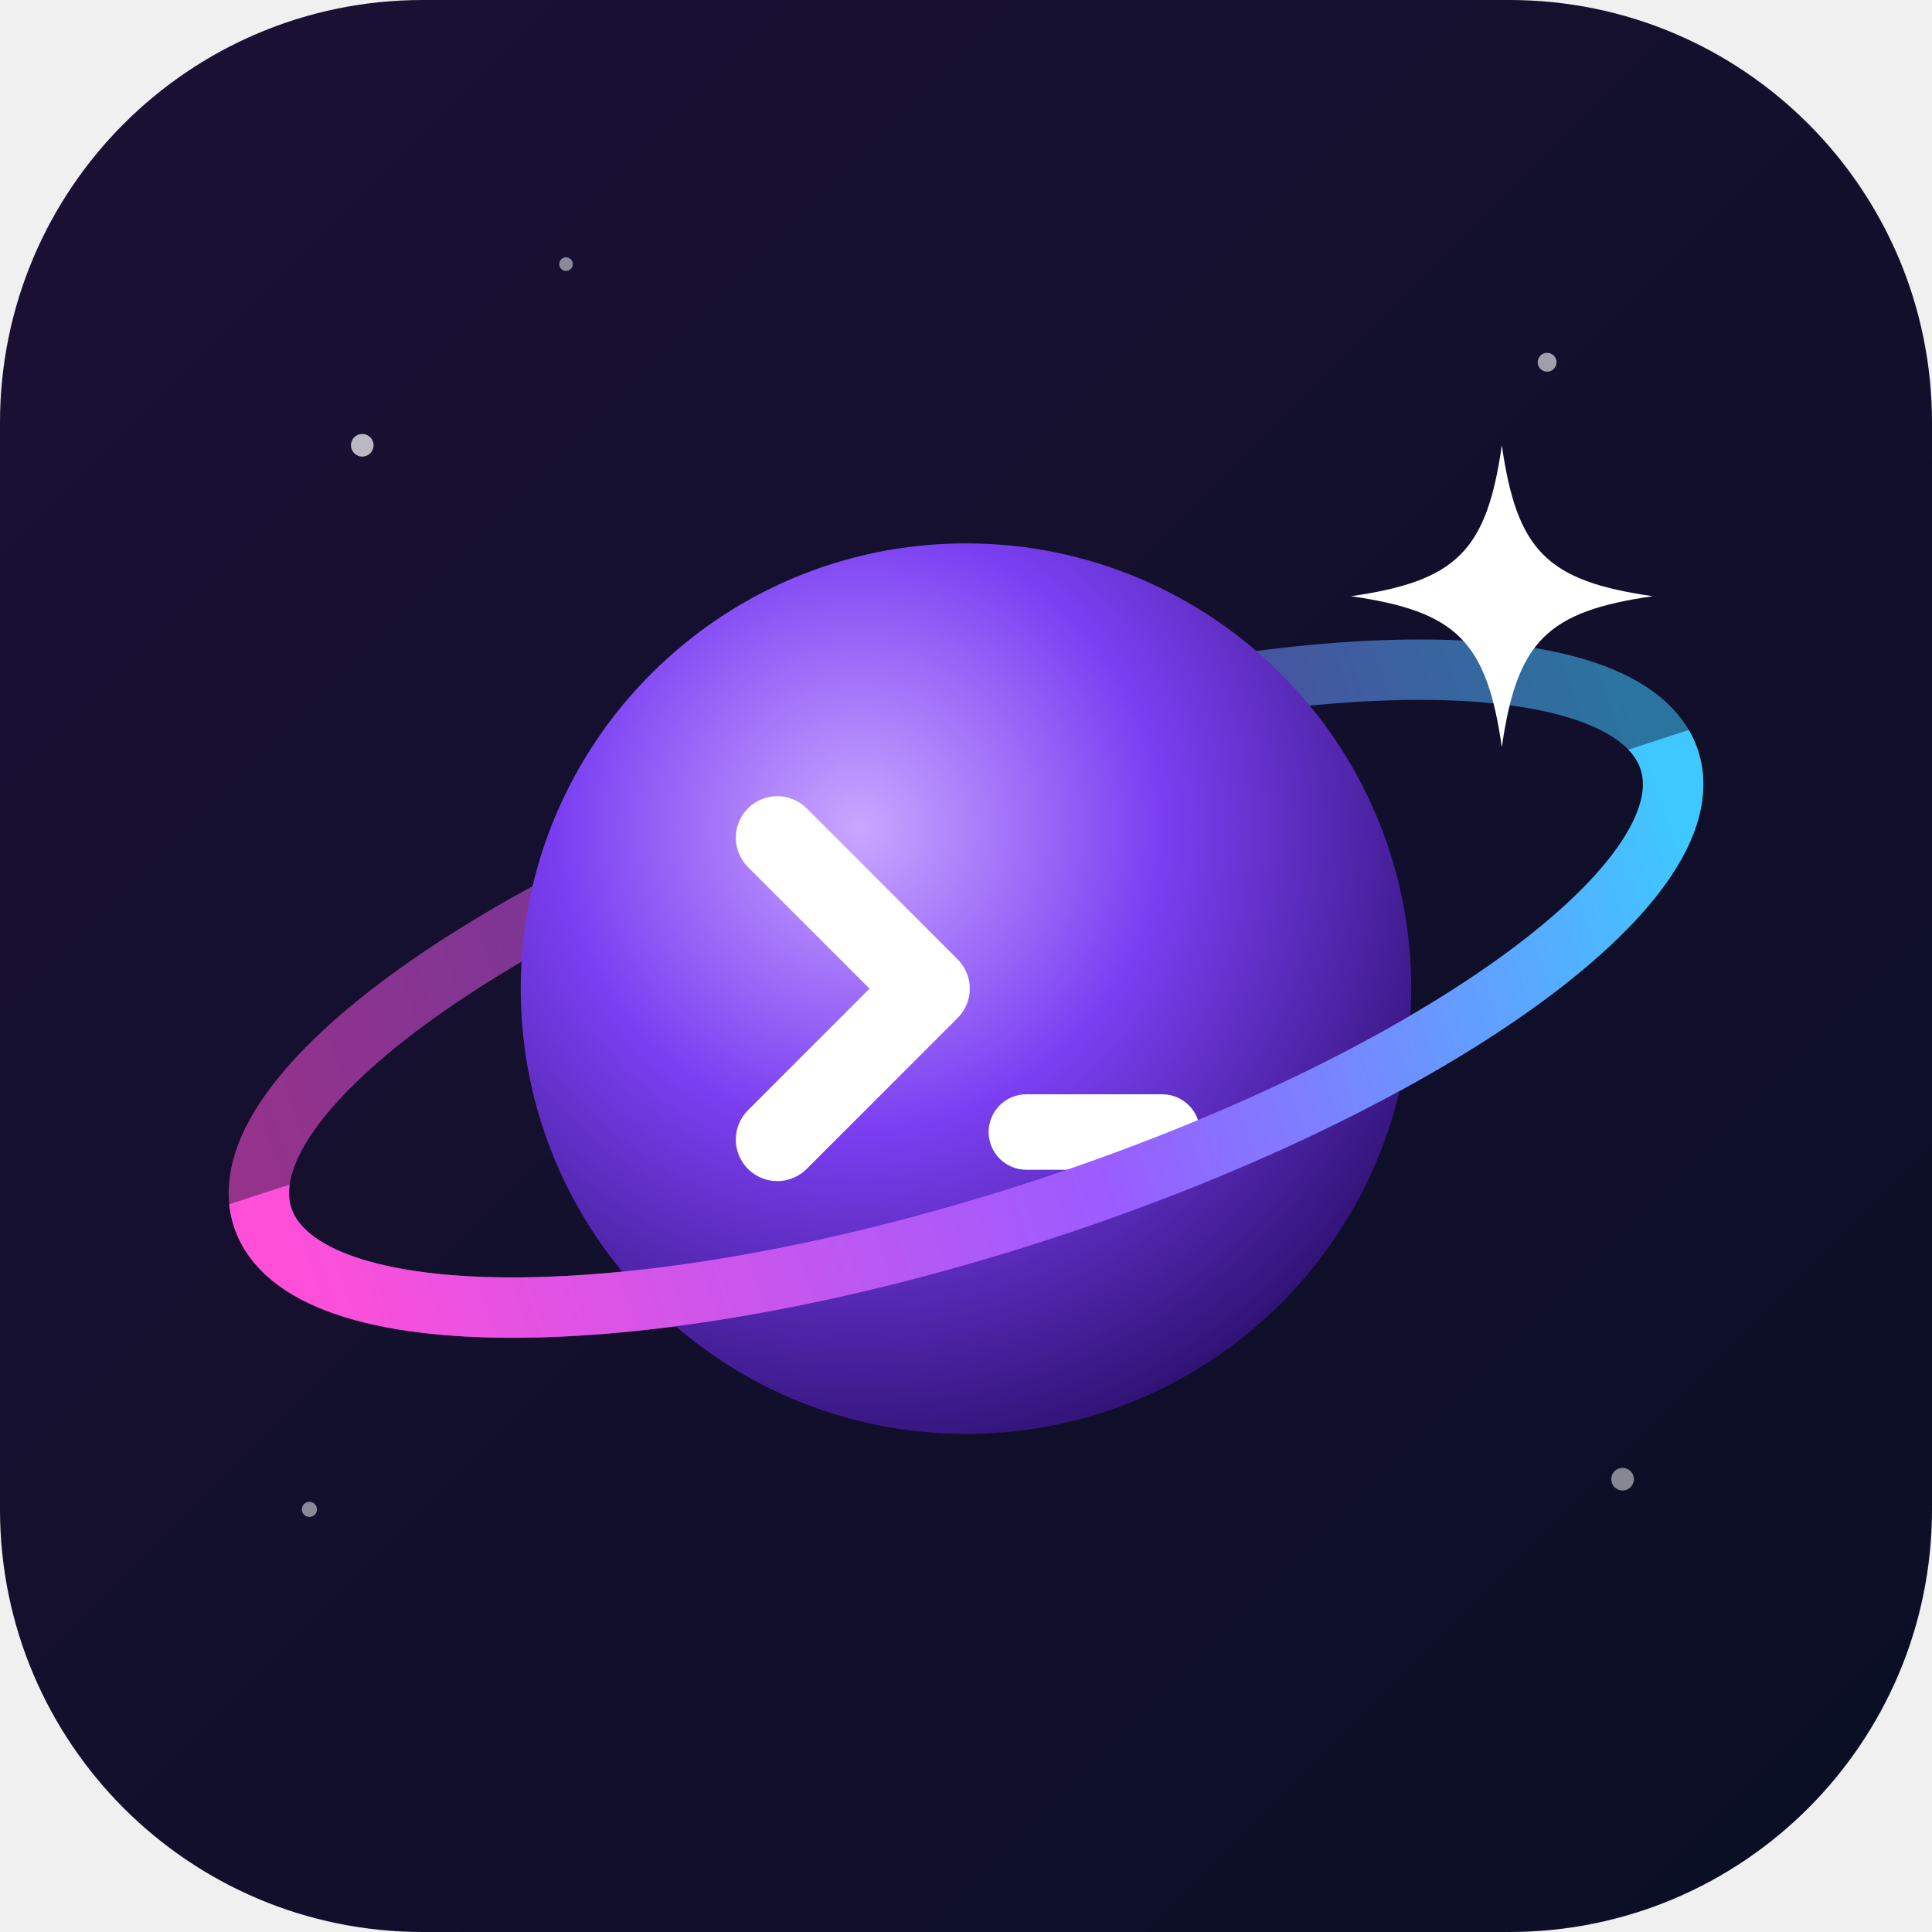
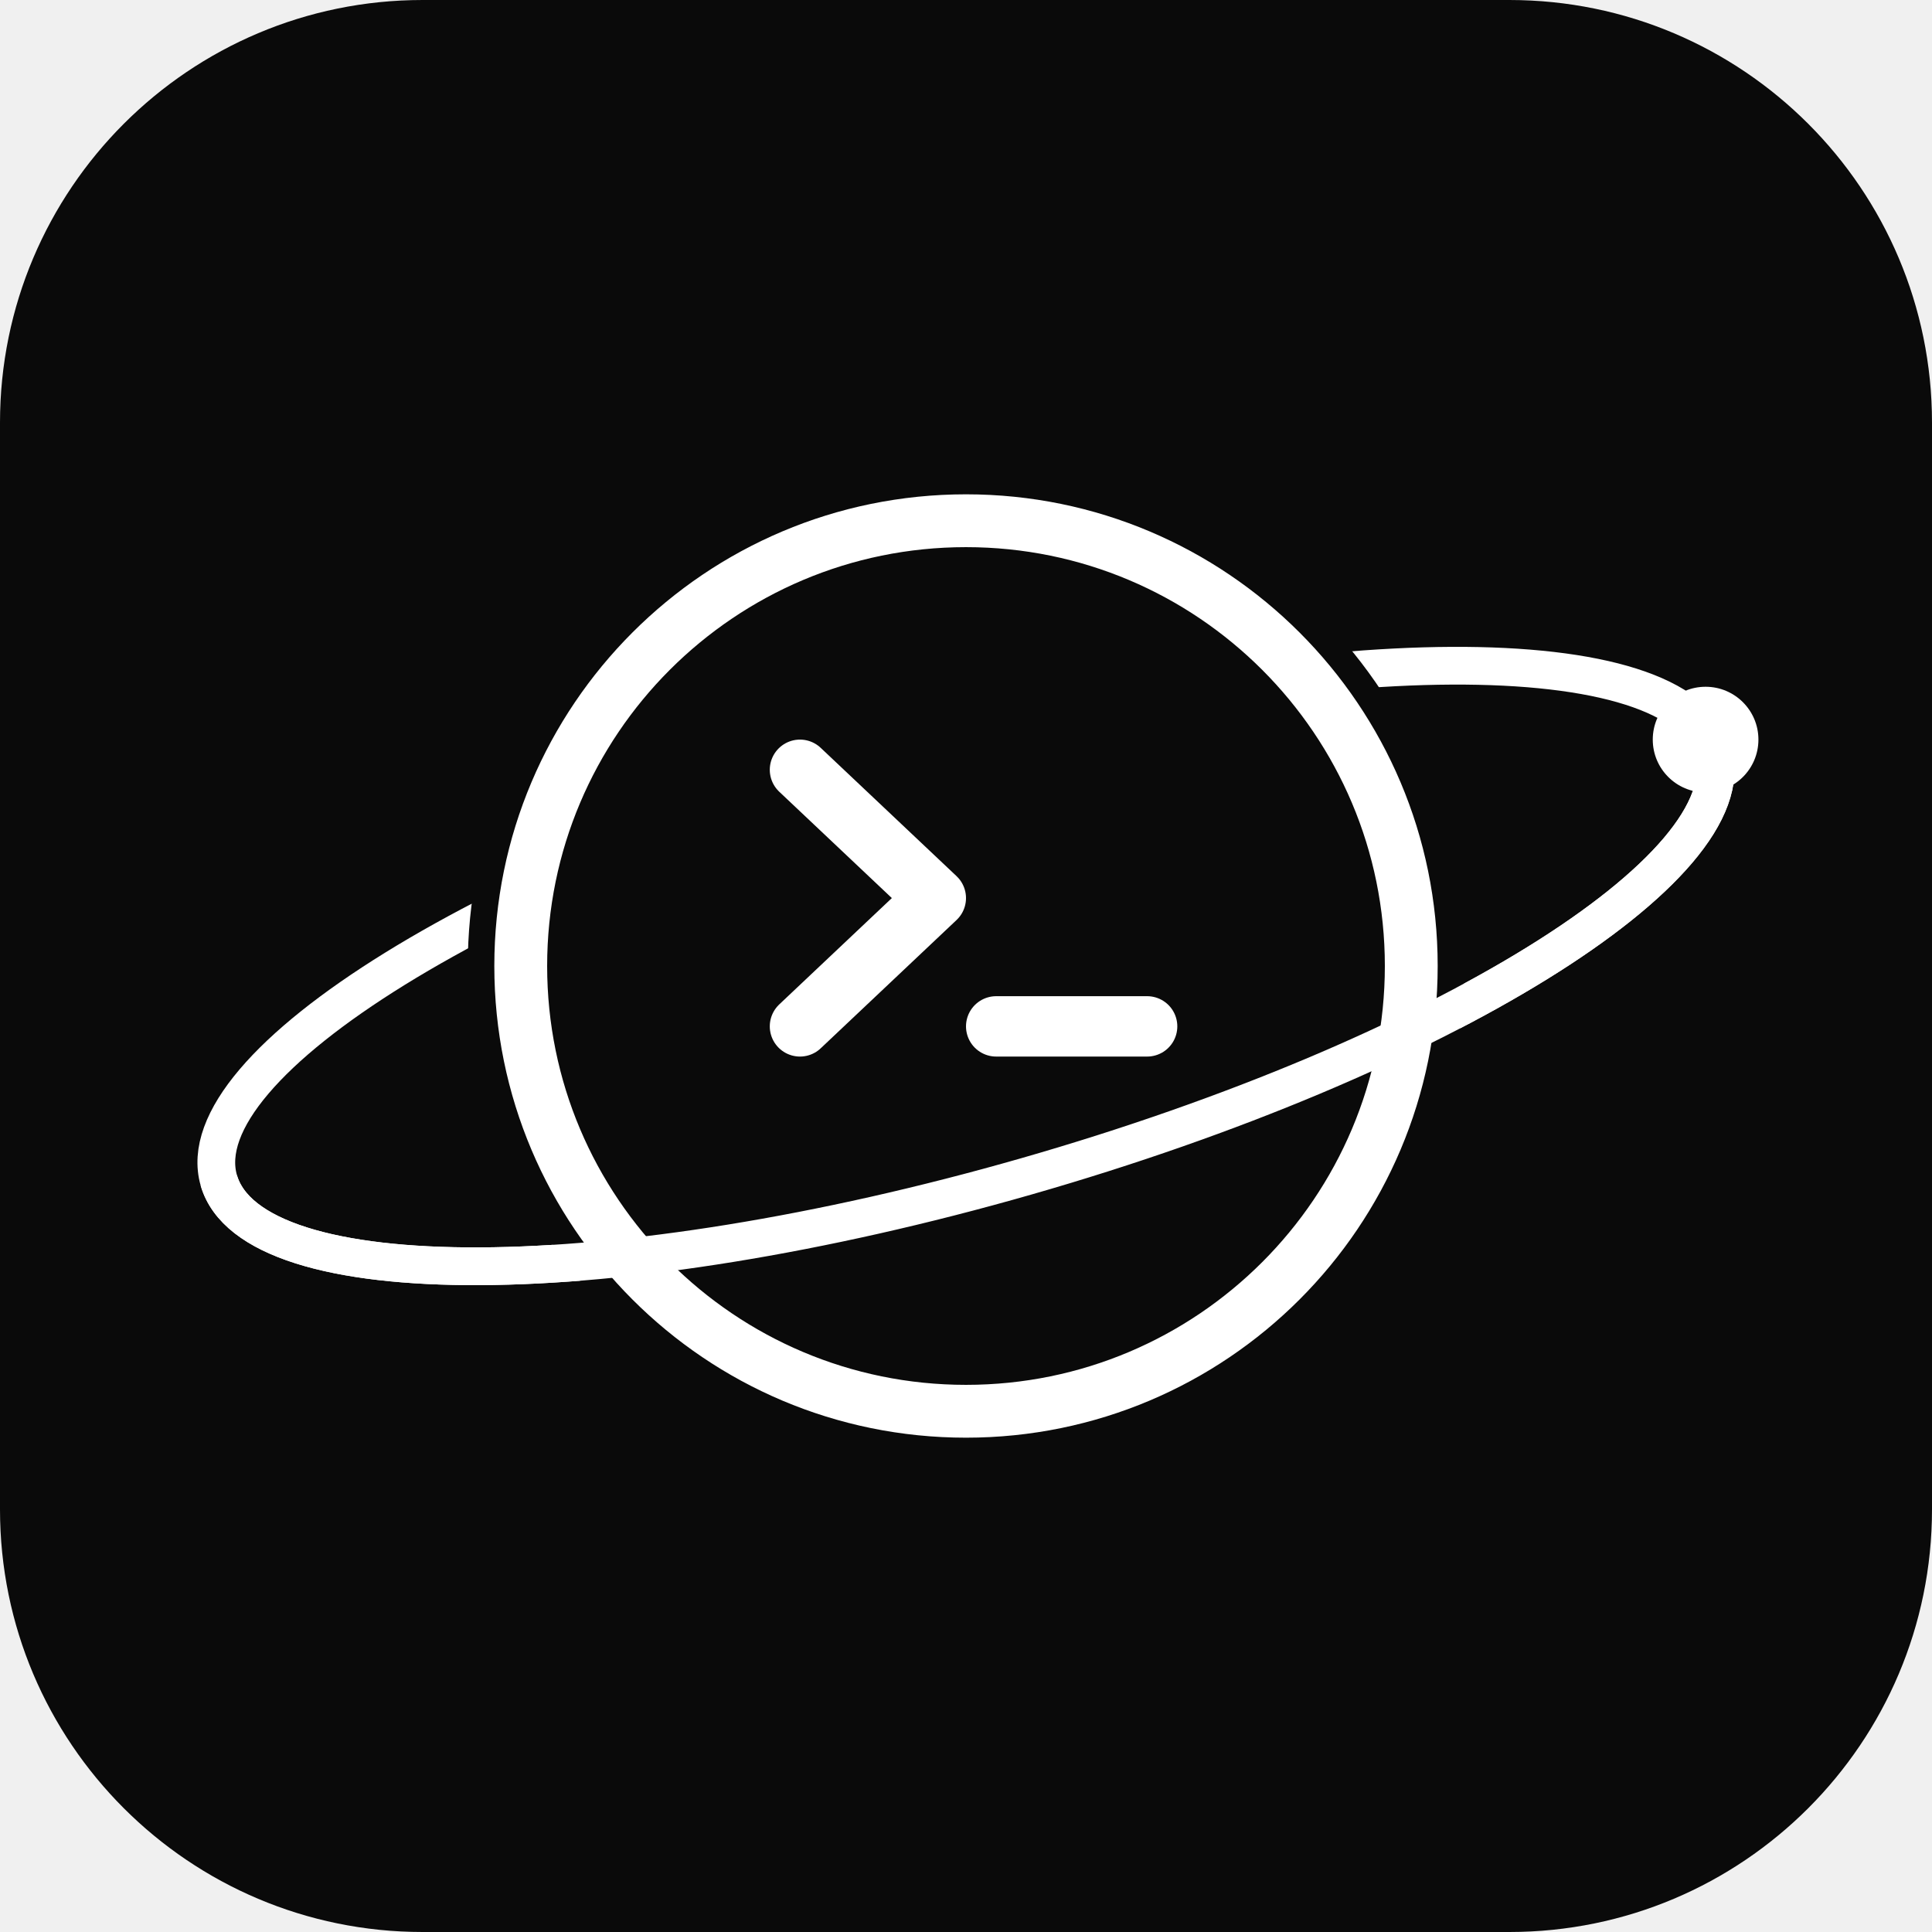
<svg xmlns="http://www.w3.org/2000/svg" viewBox="0 0 512 512" width="512" height="512" role="img" aria-label="AstroDev">
+   <rect width="512" height="512" rx="112" fill="#0A0A0A" />
  <defs>
-     <linearGradient id="bg" x1="0" y1="0" x2="1" y2="1">
-       <stop offset="0" stop-color="#1B1035" />
-       <stop offset="1" stop-color="#0A0F24" />
-     </linearGradient>
-     <linearGradient id="orbit" x1="0" y1="0" x2="1" y2="0">
-       <stop offset="0" stop-color="#FF4FD8" />
-       <stop offset="0.55" stop-color="#9B5CFF" />
-       <stop offset="1" stop-color="#3EC8FF" />
-     </linearGradient>
-     <radialGradient id="planet" cx="0.38" cy="0.32" r="0.75">
-       <stop offset="0" stop-color="#C9A7FF" />
-       <stop offset="0.45" stop-color="#7B3FF2" />
-       <stop offset="1" stop-color="#2A0F6B" />
-     </radialGradient>
-     <clipPath id="front">
-       <rect x="0" y="256" width="512" height="256" />
-     </clipPath>
+     <mask id="front-0A0A0A">
+       <rect width="512" height="512" fill="white" />
+       <circle cx="256" cy="256" r="132" fill="black" />
+     </mask>
+     <mask id="back-0A0A0A">
+       <rect width="512" height="512" fill="black" />
+       <rect x="0" y="256" width="512" height="256" fill="white" transform="rotate(-16 256 256)" />
+     </mask>
  </defs>
-   <rect width="512" height="512" rx="112" fill="url(#bg)" />
-   <g fill="#FFFFFF">
-     <circle cx="96" cy="118" r="3" opacity=".7" />
-     <circle cx="410" cy="96" r="2.5" opacity=".6" />
-     <circle cx="430" cy="392" r="3" opacity=".5" />
-     <circle cx="82" cy="400" r="2" opacity=".5" />
-     <circle cx="150" cy="70" r="1.8" opacity=".5" />
+   <ellipse cx="256" cy="256" rx="206" ry="58" fill="none" stroke="#FFFFFF" stroke-width="10" transform="rotate(-16 256 256)" mask="url(#front-0A0A0A)" />
+   <circle cx="256" cy="256" r="118" fill="none" stroke="#FFFFFF" stroke-width="14" />
+   <g mask="url(#back-0A0A0A)">
+     <ellipse cx="256" cy="256" rx="206" ry="58" fill="none" stroke="#FFFFFF" stroke-width="10" transform="rotate(-16 256 256)" />
  </g>
-   <ellipse cx="256" cy="262" rx="196" ry="62" fill="none" stroke="url(#orbit)" stroke-width="16" stroke-linecap="round" transform="rotate(-18 256 262)" opacity=".55" />
-   <circle cx="256" cy="262" r="118" fill="url(#planet)" />
-   <path d="M206 222 L246 262 L206 302" fill="none" stroke="#FFFFFF" stroke-width="22" stroke-linecap="round" stroke-linejoin="round" />
-   <rect x="262" y="290" width="56" height="20" rx="10" fill="#FFFFFF" />
-   <g clip-path="url(#front)" transform="rotate(-18 256 262)">
-     <ellipse cx="256" cy="262" rx="196" ry="62" fill="none" stroke="url(#orbit)" stroke-width="16" stroke-linecap="round" />
-   </g>
-   <path d="M398 118 C402 146 410 154 438 158 C410 162 402 170 398 198 C394 170 386 162 358 158 C386 154 394 146 398 118 Z" fill="#FFFFFF" />
+   <circle cx="452" cy="196" r="14" fill="#FFFFFF" />
+   <path d="M212 204 L248 238 L212 272" fill="none" stroke="#FFFFFF" stroke-width="16" stroke-linecap="round" stroke-linejoin="round" />
+   <line x1="264" y1="272" x2="304" y2="272" stroke="#FFFFFF" stroke-width="16" stroke-linecap="round" />
</svg>
